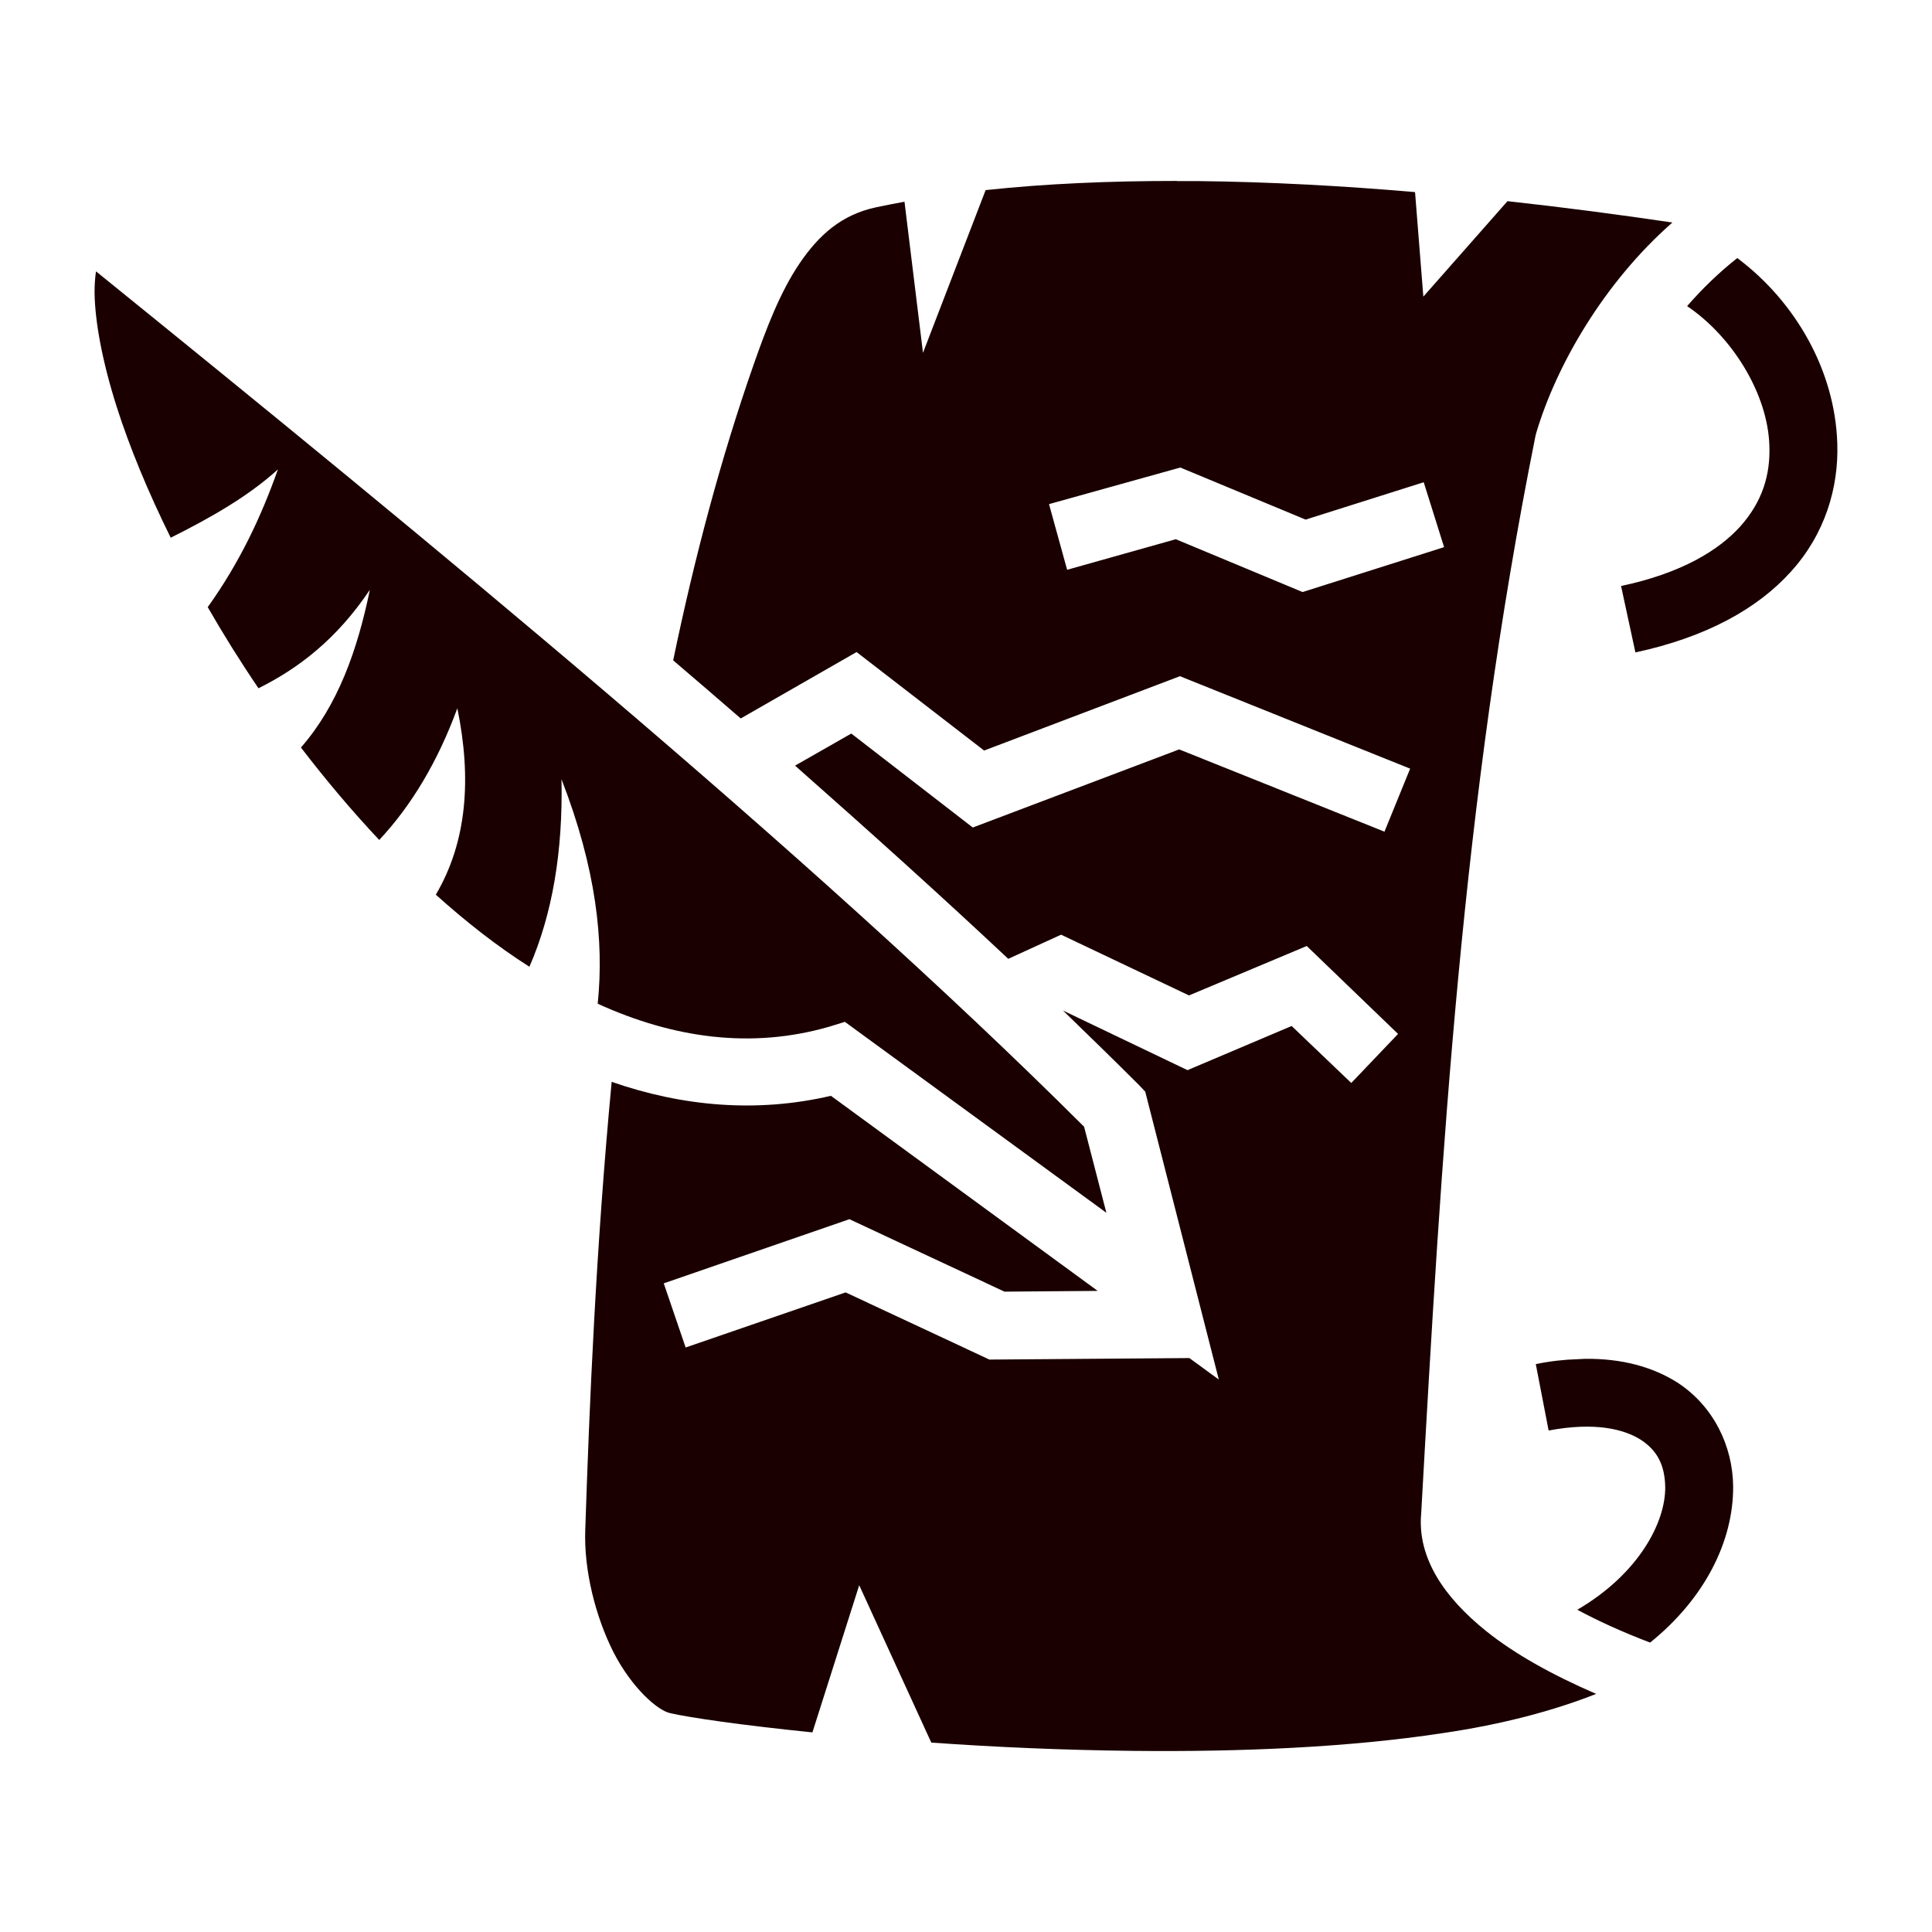
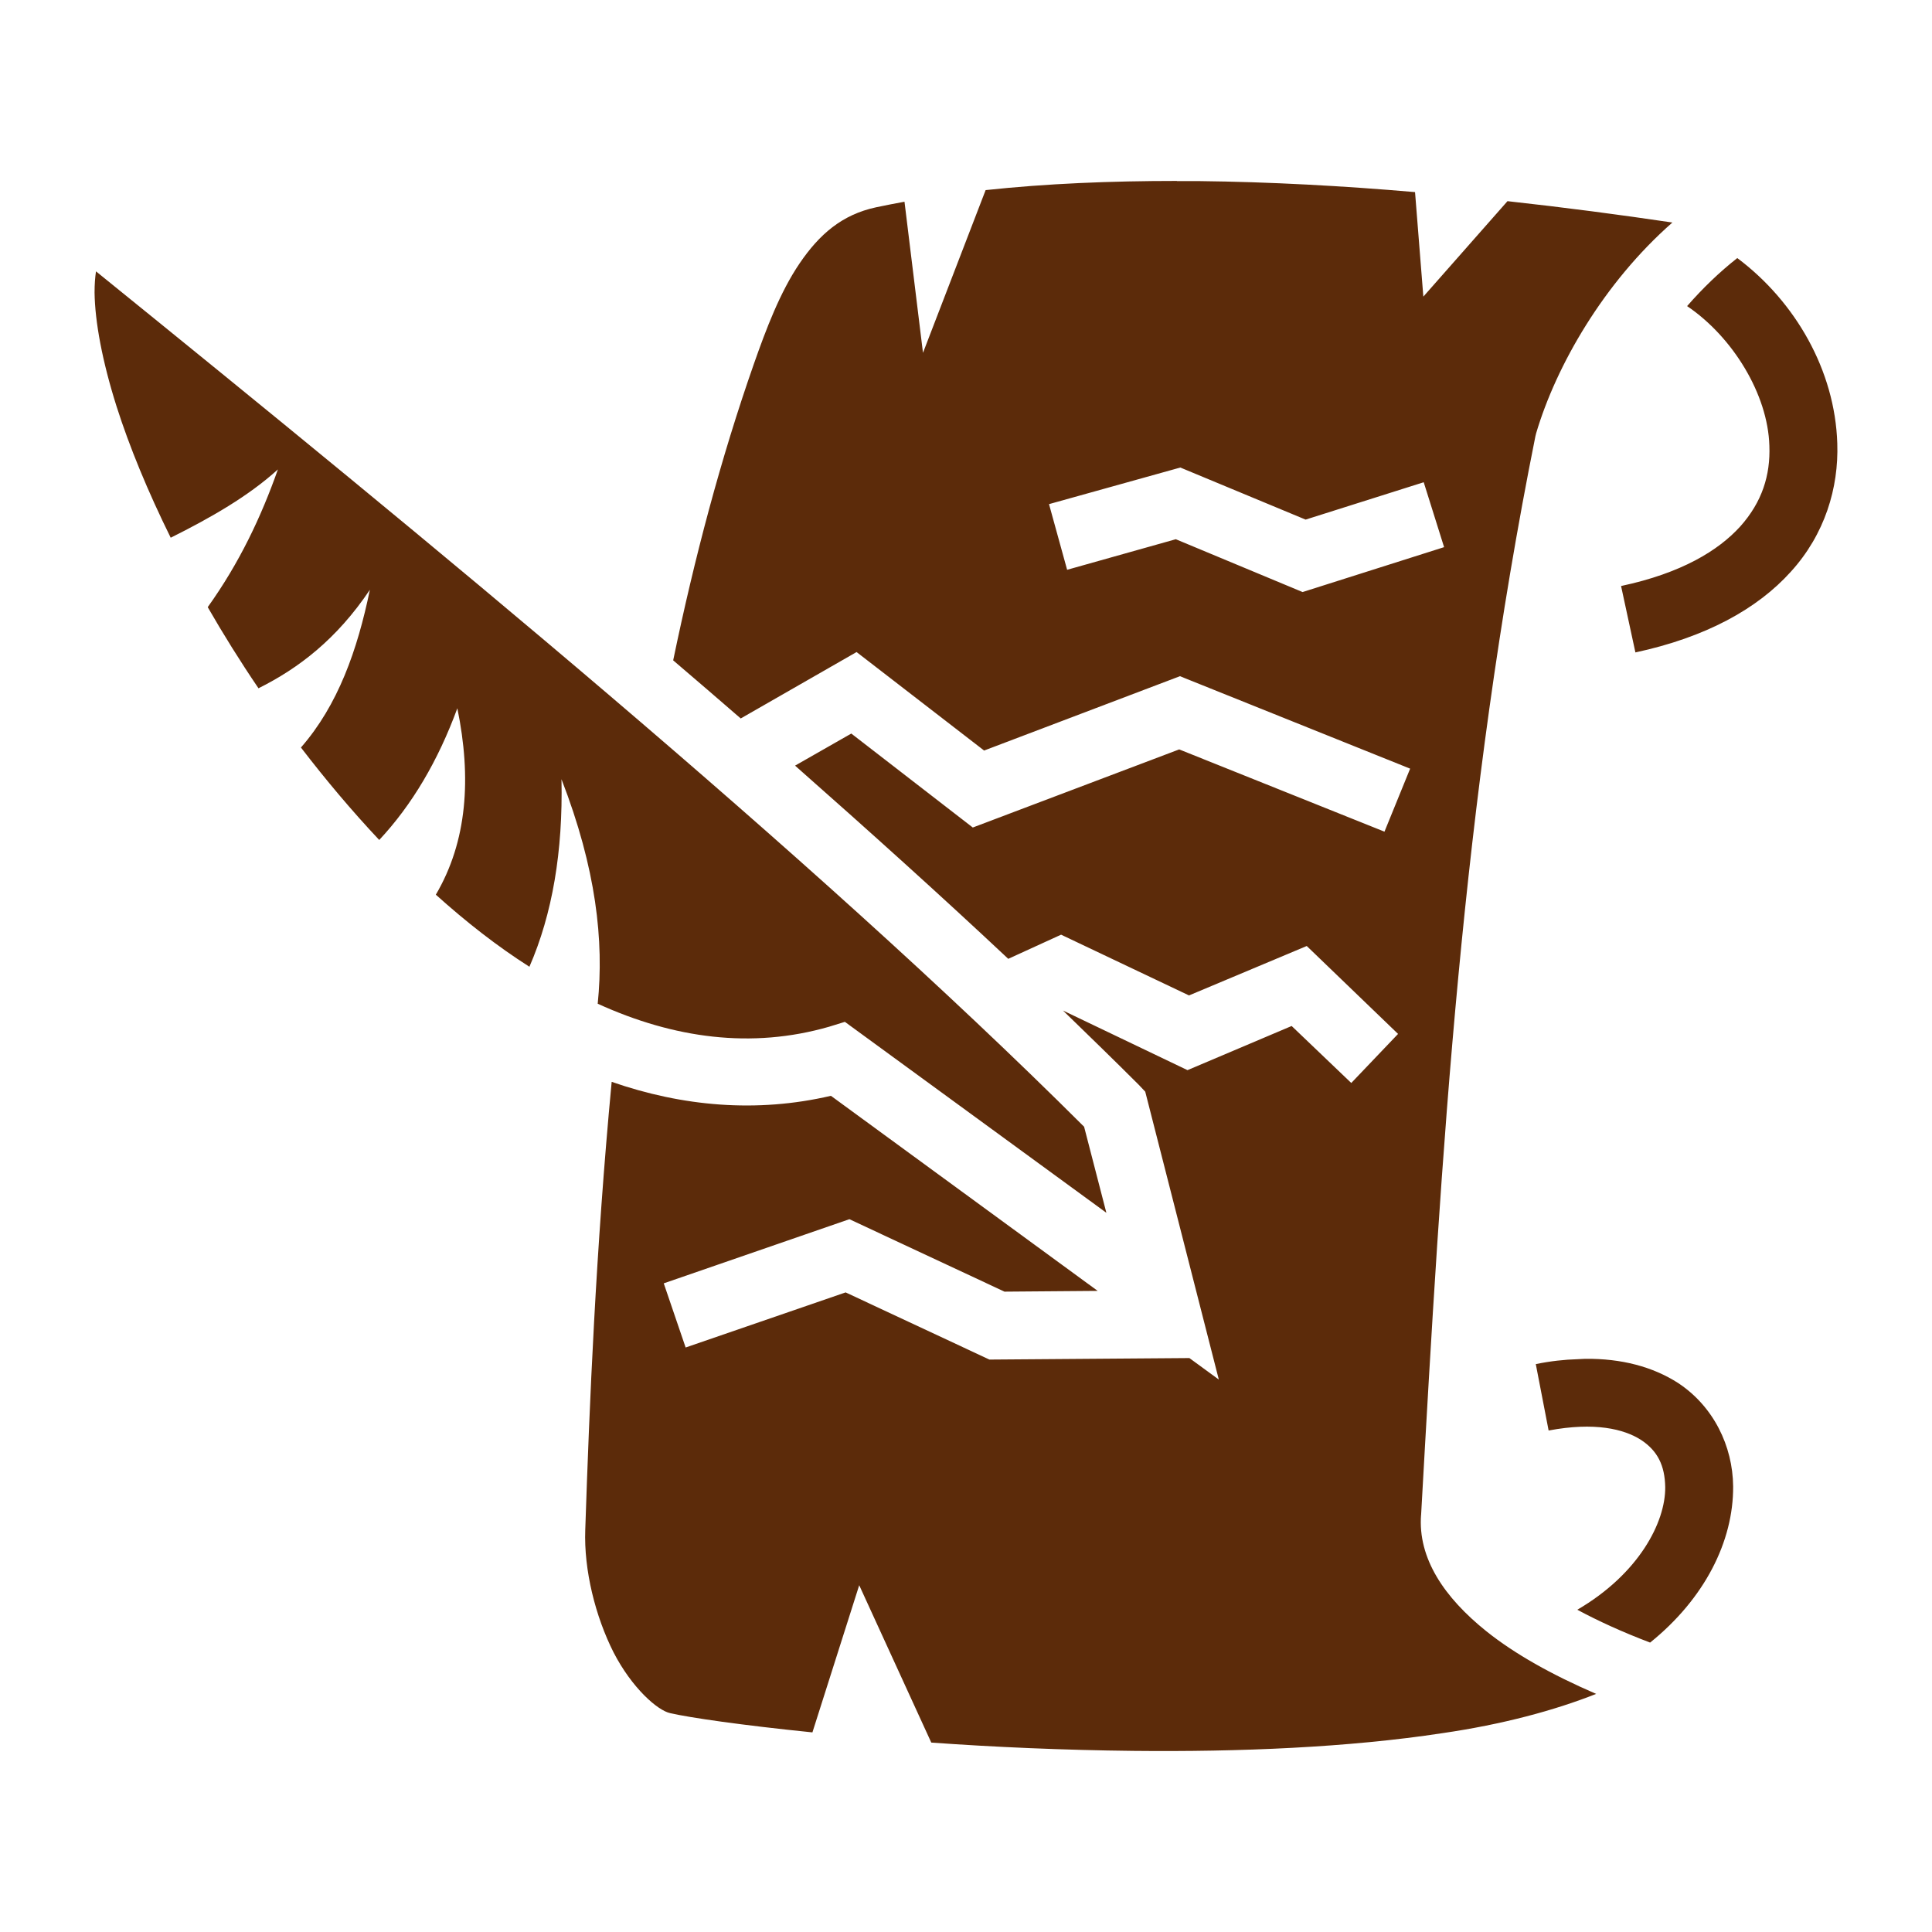
<svg xmlns="http://www.w3.org/2000/svg" viewBox="0 0 512 512" style="height: 512px; width: 512px;">
  <g class="" transform="translate(0,0)" style="">
-     <path d="M311.9 47.95c-17.6 0-34.6.7-50.7 2.43L244.6 93.5l-4.9-40.04c-2.5.46-5 .94-7.5 1.47-9.1 1.94-15.1 7.22-20.3 14.87-5.2 7.65-8.9 17.5-12.1 26.6C191 121.5 184 148 178.4 175c6 5.1 12 10.3 17.9 15.4l30.7-17.6 33.8 26.1 51.9-19.7 61 24.5-6.8 16.7-54.4-21.8-54.7 20.7-32.2-24.9-14.9 8.5c19.6 17.3 38.6 34.4 56.5 51.2l14-6.4 33.9 16.1 31.2-13.1 24.2 23.3-12.4 13-15.8-15.1-27.6 11.7-33-15.8c6.9 6.7 13.6 13.2 20.1 19.7l1.7 1.8 19.5 76.3-7.8-5.7-53 .4-38.1-17.8-42.4 14.6-5.8-17 49.2-17 41.1 19.2 24.7-.2-70.7-51.7c-19.7 4.6-39.4 2.8-58.1-3.7-4.2 44.4-5.9 85.7-7 118.7-.4 10.7 2.7 23 7.5 32.5 4.9 9.5 11.7 15.4 15 16.1 5.2 1.2 19 3.2 37.7 5.1l12.4-39 19.1 41.7c16.7 1.2 35 2 53.5 2.2 28.2.3 57.1-.9 82-4.7 15.8-2.3 29.6-6 40.7-10.4-11.8-5.1-21.6-10.6-29.1-16.6-11.1-8.9-18.2-19.3-17.3-30.9v.2c5.4-96.4 10.8-188.8 30.3-286l.1-.4.1-.4c5.3-17.9 17.9-39.86 36.1-55.83-13.9-2.06-28.6-4-43.7-5.66l-22.3 25.3-2.2-27.7c-19-1.64-38.4-2.71-57.4-2.92h-5.7zm148.5 20.44c-4.7 3.69-9.2 8.03-13.3 12.73 12.1 8.18 21.4 23.38 21.8 36.98.3 7.8-1.9 14.9-7.7 21.4-5.8 6.4-15.6 12.4-31.6 15.8l3.8 17.6c18.6-4 32.3-11.5 41.2-21.4 9-9.9 12.7-22.2 12.3-34-.6-19.3-11.1-37.59-26.5-49.11zM25.44 71.91c-.24 1.61-.38 3.43-.38 5.62.1 7.69 2.03 18.17 5.83 30.17 3.41 10.7 8.27 22.5 14.35 34.8 10.63-5.3 20.59-11 28.41-18.1-4.42 12.5-10.15 24.7-18.6 36.5 4.14 7.2 8.63 14.4 13.45 21.5 10.64-5.3 20.72-13 29.52-26.1-3.3 16-8.47 30.6-18.27 41.8 6.53 8.5 13.5 16.8 20.75 24.5 8.7-9.3 15.6-21 20.7-34.9 3.8 18.5 2.6 35.3-5.7 49.4 8 7.2 16.3 13.7 24.8 19.1 6.1-14 8.9-30.6 8.5-49.7 9.2 23.7 11.3 42.9 9.6 59.5 20.2 9.2 40.8 12 61.3 6.1l4.2-1.3 69.3 50.6-5.9-22.8c-73-72.8-175.4-156.7-261.86-226.69zM312.8 123.9l33.2 13.8 31.3-9.9 5.4 17.2-37.5 11.9-33.6-14-28.8 8.1-4.8-17.4zm107.3 236.2c-.7 0-1.3.1-2 .1-3.5.1-7.2.5-11.1 1.3l3.4 17.6c12.2-2.3 20-.4 24.5 2.5 4.4 2.9 6.3 6.8 6.4 12.5.1 9.3-7 23-23.3 32.5 5.4 2.9 11.9 5.9 19.3 8.7 14.4-11.6 22.1-26.8 22-41.4-.1-10.7-5.2-21.2-14.6-27.4-6.7-4.3-15-6.5-24.6-6.4z" fill="#1a0000" fill-opacity="1" />
+     <path d="M311.9 47.95c-17.6 0-34.6.7-50.7 2.43L244.6 93.5l-4.9-40.04c-2.5.46-5 .94-7.5 1.47-9.1 1.94-15.1 7.22-20.3 14.87-5.2 7.65-8.9 17.5-12.1 26.6C191 121.5 184 148 178.4 175c6 5.1 12 10.3 17.9 15.4l30.7-17.6 33.8 26.1 51.9-19.7 61 24.5-6.8 16.7-54.4-21.8-54.7 20.7-32.2-24.9-14.9 8.5c19.6 17.3 38.6 34.4 56.5 51.2l14-6.4 33.9 16.1 31.2-13.1 24.2 23.3-12.4 13-15.8-15.1-27.6 11.7-33-15.8c6.9 6.7 13.6 13.2 20.1 19.7l1.7 1.8 19.5 76.3-7.8-5.7-53 .4-38.1-17.8-42.4 14.6-5.8-17 49.2-17 41.1 19.2 24.7-.2-70.7-51.7c-19.7 4.6-39.4 2.8-58.1-3.7-4.2 44.4-5.9 85.7-7 118.7-.4 10.7 2.7 23 7.5 32.5 4.9 9.5 11.7 15.4 15 16.1 5.2 1.2 19 3.2 37.7 5.1l12.4-39 19.1 41.7c16.7 1.2 35 2 53.5 2.2 28.2.3 57.1-.9 82-4.7 15.8-2.3 29.6-6 40.7-10.4-11.8-5.1-21.6-10.6-29.1-16.6-11.1-8.9-18.2-19.3-17.3-30.9v.2c5.4-96.4 10.8-188.8 30.3-286l.1-.4.1-.4c5.3-17.9 17.9-39.86 36.1-55.83-13.9-2.06-28.6-4-43.7-5.66l-22.3 25.3-2.2-27.7c-19-1.64-38.4-2.71-57.4-2.92h-5.7zm148.5 20.44c-4.7 3.69-9.2 8.03-13.3 12.73 12.1 8.18 21.4 23.38 21.8 36.98.3 7.8-1.9 14.9-7.7 21.4-5.8 6.4-15.6 12.4-31.6 15.8l3.8 17.6c18.6-4 32.3-11.5 41.2-21.4 9-9.9 12.7-22.2 12.3-34-.6-19.3-11.1-37.59-26.5-49.11zM25.44 71.91c-.24 1.61-.38 3.43-.38 5.62.1 7.69 2.03 18.17 5.83 30.17 3.41 10.7 8.27 22.5 14.35 34.8 10.63-5.3 20.59-11 28.41-18.1-4.42 12.5-10.15 24.7-18.6 36.5 4.14 7.2 8.63 14.4 13.45 21.5 10.64-5.3 20.72-13 29.52-26.1-3.3 16-8.47 30.6-18.27 41.8 6.53 8.5 13.5 16.8 20.75 24.5 8.7-9.3 15.6-21 20.7-34.9 3.8 18.5 2.6 35.3-5.7 49.4 8 7.2 16.3 13.7 24.8 19.1 6.1-14 8.9-30.6 8.5-49.7 9.2 23.7 11.3 42.9 9.6 59.5 20.2 9.2 40.8 12 61.3 6.1l4.2-1.3 69.3 50.6-5.9-22.8c-73-72.8-175.4-156.7-261.86-226.69zM312.8 123.9l33.2 13.8 31.3-9.9 5.4 17.2-37.5 11.9-33.6-14-28.8 8.1-4.8-17.4zm107.3 236.2c-.7 0-1.3.1-2 .1-3.5.1-7.2.5-11.1 1.3l3.4 17.6c12.2-2.3 20-.4 24.5 2.5 4.4 2.9 6.3 6.8 6.4 12.5.1 9.3-7 23-23.3 32.5 5.4 2.9 11.9 5.9 19.3 8.7 14.4-11.6 22.1-26.8 22-41.4-.1-10.7-5.2-21.2-14.6-27.4-6.7-4.3-15-6.5-24.6-6.4z" fill="#5c2b0a" fill-opacity="1" />
  </g>
</svg>
